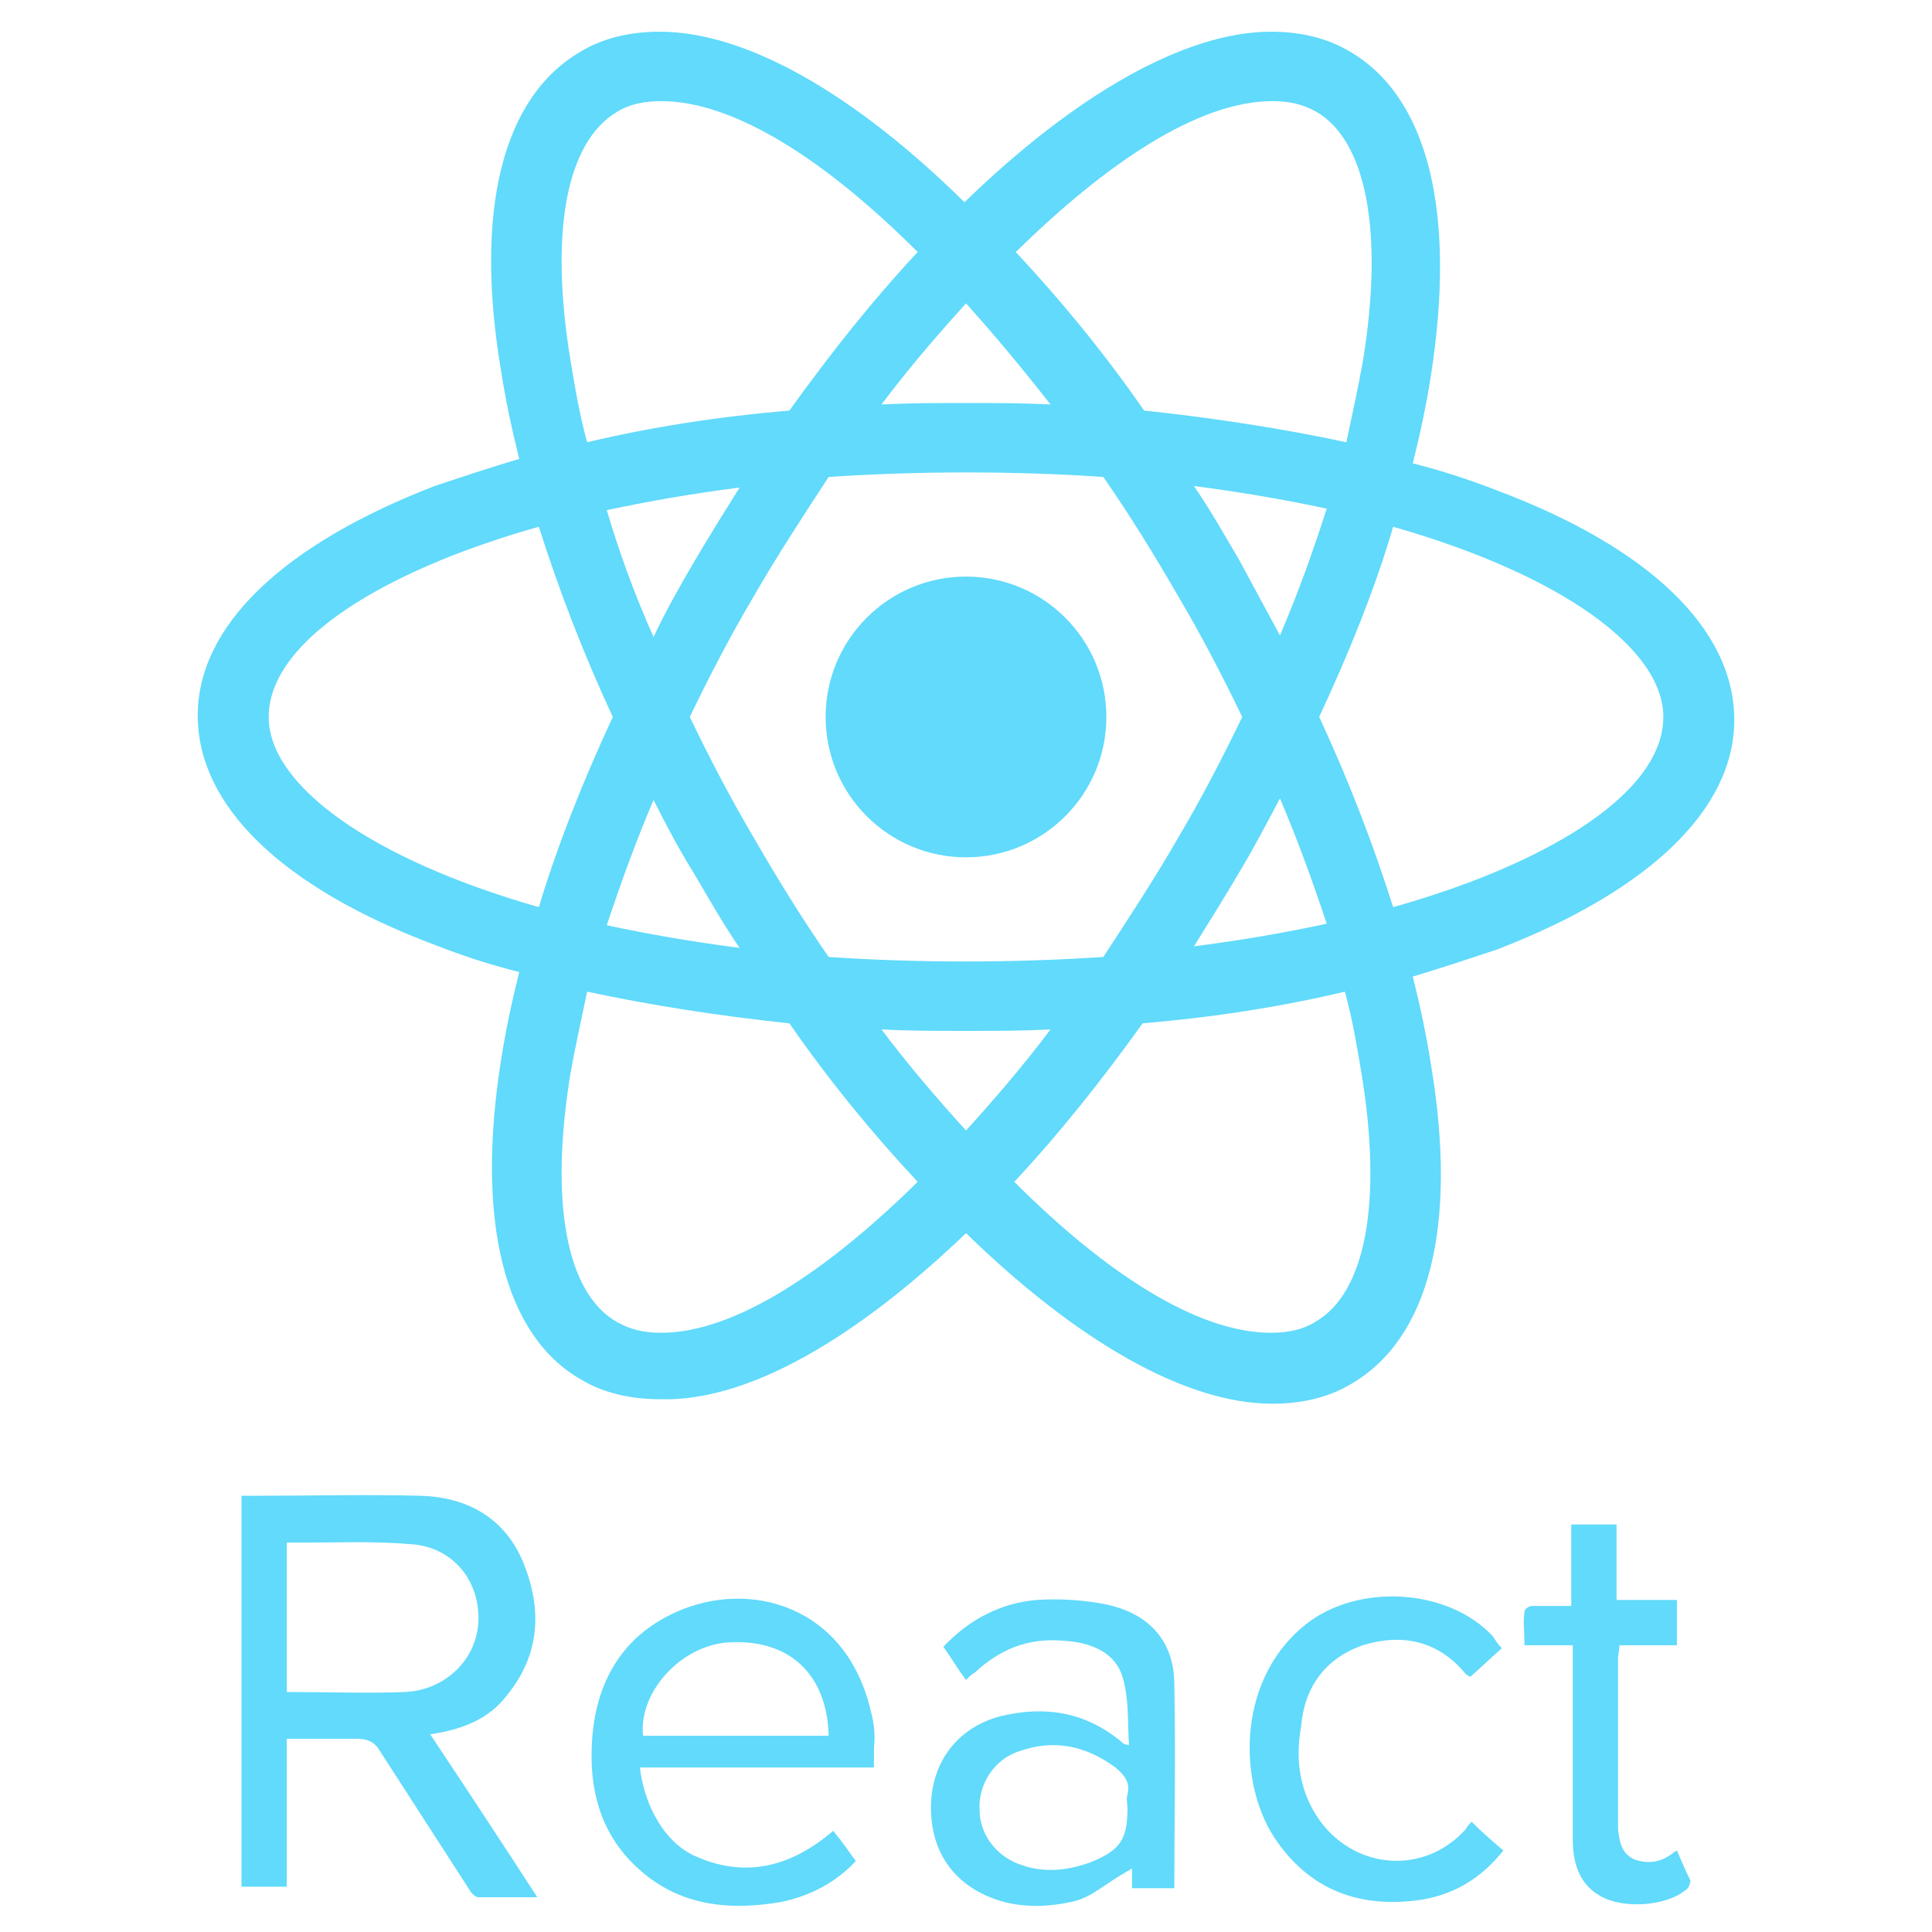
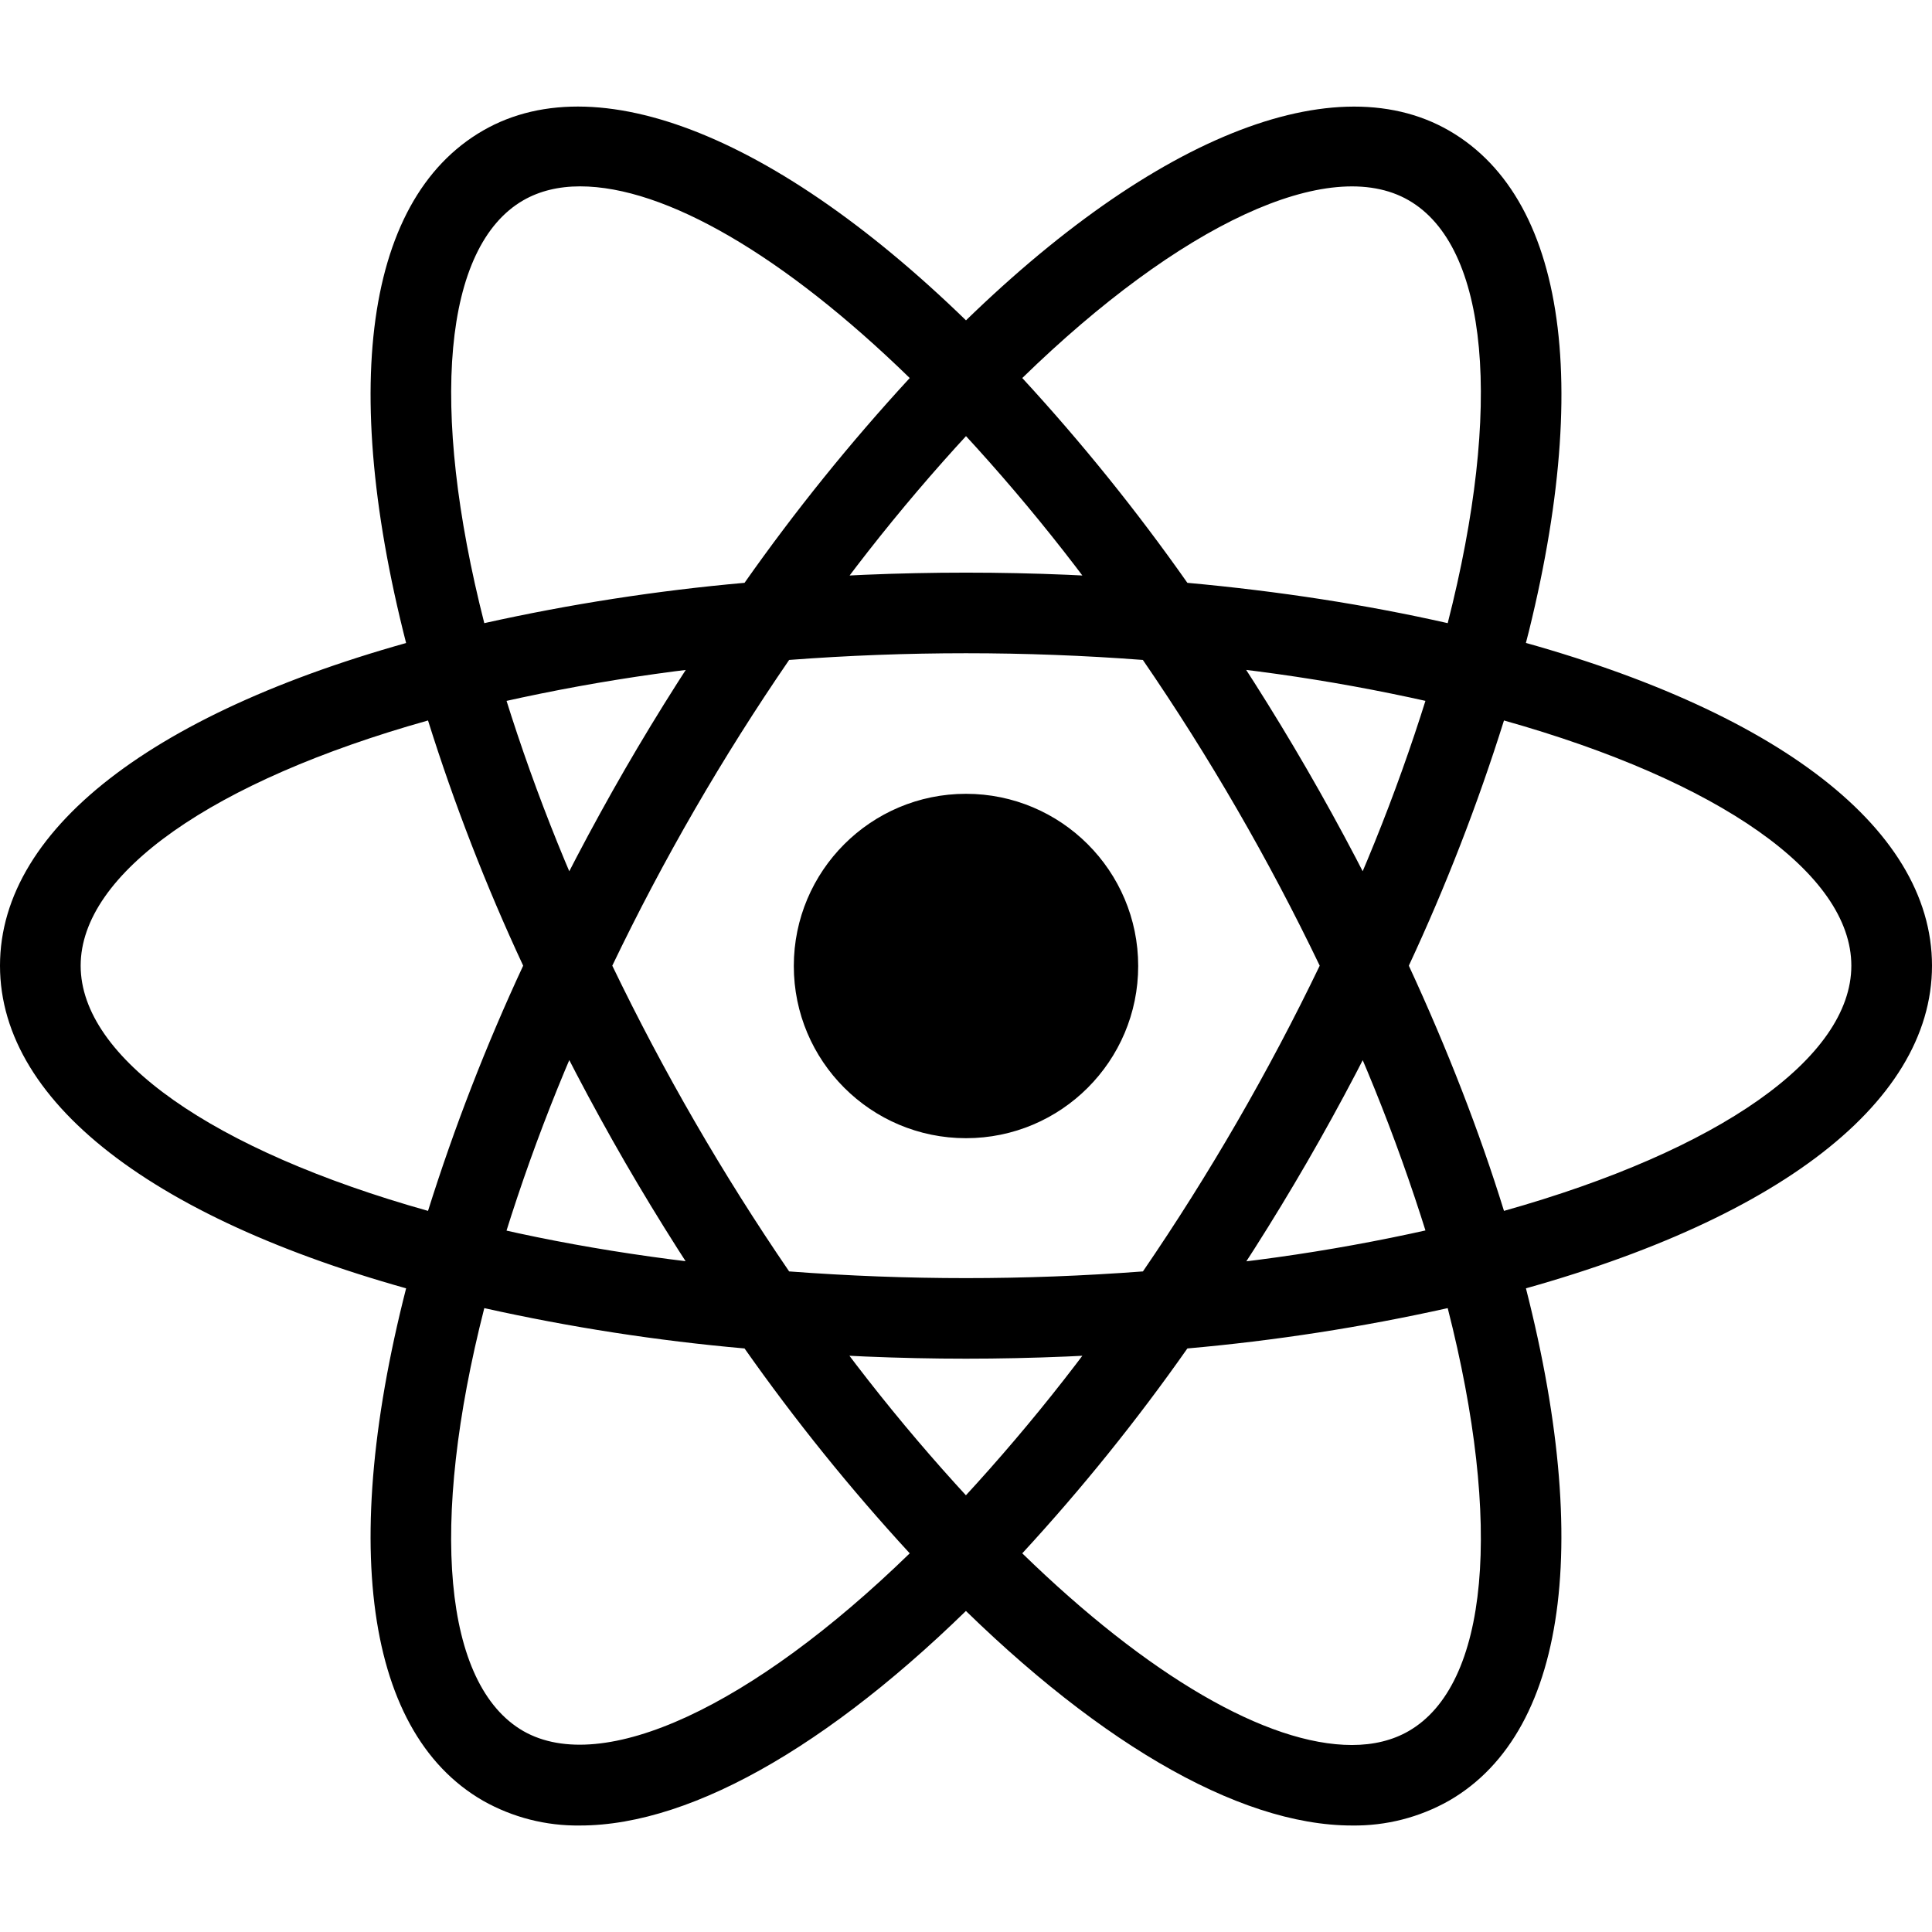
- <svg xmlns="http://www.w3.org/2000/svg" enable-background="new 0 0 128 128" viewBox="0 0 128 128">
-   <g fill="#61DAFB">
-     <circle cx="64" cy="47.5" r="9.3" />
-     <path d="M64 81.7c7.3 7.1 14.5 11.3 20.3 11.3 1.9 0 3.7-.4 5.2-1.3 5.2-3 7.1-10.5 5.3-21.2-.3-1.9-.7-3.8-1.2-5.8 2-.6 3.8-1.2 5.6-1.8 10.1-3.9 15.7-9.3 15.7-15.2 0-6-5.6-11.4-15.7-15.2-1.8-.7-3.6-1.3-5.6-1.8.5-2 .9-3.9 1.2-5.8 1.7-10.9-.2-18.5-5.4-21.5-1.5-.9-3.3-1.3-5.2-1.3-5.7 0-13 4.2-20.3 11.3-7.2-7.1-14.4-11.3-20.2-11.3-1.9 0-3.7.4-5.2 1.3-5.2 3-7.1 10.5-5.3 21.2.3 1.9.7 3.8 1.2 5.8-2 .6-3.8 1.2-5.6 1.8-10.1 3.9-15.7 9.3-15.7 15.2 0 6 5.6 11.4 15.7 15.2 1.8.7 3.6 1.3 5.6 1.8-.5 2-.9 3.9-1.2 5.8-1.7 10.7.2 18.3 5.3 21.2 1.5.9 3.3 1.3 5.2 1.3 5.8.2 13-4 20.3-11zm-5.6-13.5c1.8.1 3.7.1 5.6.1 1.9 0 3.8 0 5.6-.1-1.8 2.4-3.7 4.6-5.6 6.7-1.9-2.1-3.8-4.3-5.6-6.7zm-12.4-10.3c1 1.7 1.9 3.3 3 4.9-3.1-.4-6-.9-8.8-1.5.9-2.7 1.9-5.5 3.1-8.3.8 1.6 1.7 3.3 2.7 4.9zm-5.8-24.1c2.8-.6 5.7-1.1 8.8-1.5-1 1.6-2 3.2-3 4.9-1 1.7-1.9 3.3-2.7 5-1.3-2.9-2.3-5.7-3.1-8.4zm5.5 13.7c1.3-2.7 2.7-5.4 4.3-8.1 1.5-2.6 3.2-5.2 4.9-7.8 3-.2 6-.3 9.1-.3 3.2 0 6.2.1 9.1.3 1.8 2.6 3.4 5.2 4.9 7.8 1.6 2.7 3 5.4 4.3 8.1-1.3 2.7-2.7 5.4-4.3 8.1-1.5 2.6-3.2 5.2-4.9 7.8-3 .2-6 .3-9.1.3-3.2 0-6.2-.1-9.1-.3-1.8-2.6-3.4-5.2-4.9-7.8-1.6-2.7-3-5.4-4.3-8.1zm39.1-5.4l-2.7-5c-1-1.7-1.9-3.3-3-4.9 3.1.4 6 .9 8.8 1.5-.9 2.8-1.9 5.6-3.1 8.4zm0 10.8c1.2 2.8 2.2 5.6 3.1 8.3-2.8.6-5.7 1.1-8.8 1.5 1-1.6 2-3.2 3-4.9.9-1.5 1.8-3.2 2.7-4.9zm2.3 34.7c-.8.5-1.8.7-2.9.7-4.9 0-11-4-17-10 2.9-3.1 5.7-6.6 8.5-10.5 4.7-.4 9.2-1.1 13.4-2.1.5 1.8.8 3.6 1.1 5.4 1.4 8.5.3 14.6-3.1 16.5zm5.2-52.7c11.2 3.2 17.9 8.1 17.9 12.6 0 3.9-4.6 7.8-12.7 10.9-1.6.6-3.4 1.2-5.2 1.7-1.3-4.1-2.9-8.3-4.9-12.6 2-4.3 3.7-8.5 4.9-12.6zm-8-28.2c1.1 0 2 .2 2.9.7 3.3 1.9 4.5 7.9 3.1 16.5-.3 1.7-.7 3.5-1.1 5.4-4.2-.9-8.7-1.6-13.4-2.1-2.7-3.9-5.6-7.4-8.5-10.5 6-5.9 12.1-10 17-10zm-14.7 20.1c-1.8-.1-3.7-.1-5.6-.1s-3.8 0-5.6.1c1.8-2.4 3.7-4.6 5.6-6.7 1.9 2.1 3.8 4.4 5.6 6.7zm-28.7-19.4c.8-.5 1.8-.7 2.9-.7 4.9 0 11 4 17 10-2.9 3.1-5.7 6.6-8.5 10.5-4.7.4-9.2 1.1-13.4 2.1-.5-1.8-.8-3.6-1.1-5.4-1.4-8.5-.3-14.5 3.1-16.5zm-5.2 52.7c-11.2-3.2-17.9-8.1-17.9-12.6 0-3.9 4.6-7.8 12.7-10.9 1.6-.6 3.4-1.2 5.2-1.7 1.3 4.1 2.9 8.3 4.9 12.6-2 4.3-3.7 8.6-4.9 12.6zm2.1 11c.3-1.7.7-3.5 1.1-5.4 4.2.9 8.7 1.6 13.4 2.1 2.7 3.9 5.6 7.4 8.5 10.5-6 5.9-12.1 10-17 10-1.1 0-2-.2-2.9-.7-3.4-1.9-4.5-8-3.1-16.5zM33.6 112.3c2.2-2.7 2.3-5.7 1.1-8.7-1.2-3-3.7-4.4-6.8-4.5-3.7-.1-7.5 0-11.2 0h-.7v25.9h3v-9.8h4.7c.6 0 1.1.2 1.4.7l6 9.3c.1.2.4.5.6.5h3.9c-2.4-3.7-4.7-7.2-7.1-10.8 2.1-.3 3.9-1 5.1-2.6zm-14.6-.2v-9.9h1.1c2.3 0 4.7-.1 7 .1 2.7.1 4.6 2.2 4.6 4.9s-2.2 4.8-4.9 4.9c-2.4.1-4.8 0-7.8 0zM57.7 113.4c-1.6-7-8-8.8-12.9-6.6-3.8 1.7-5.5 5-5.6 9.1-.1 3.1.8 5.9 3.2 8 2.7 2.4 6 2.7 9.4 2.1 1.9-.4 3.6-1.3 4.9-2.7-.5-.7-1-1.4-1.5-2-2.8 2.4-5.9 3.2-9.3 1.6-2.2-1.1-3.3-3.8-3.5-5.8h15.5v-1.3c.1-.9 0-1.7-.2-2.4zm-15.1 1.6c-.3-3 2.7-6.2 6-6.2 3.8-.1 6.2 2.2 6.3 6.2h-12.3zM73.3 106.3c-1.5-.3-3.1-.4-4.6-.3-2.4.2-4.5 1.3-6.2 3.1.5.7.9 1.4 1.5 2.2.2-.2.4-.4.6-.5 1.6-1.5 3.5-2.3 5.8-2.1 1.8.1 3.5.7 4 2.5.4 1.4.3 2.9.4 4.4-.3 0-.4-.1-.5-.2-2.4-2-5.1-2.4-8-1.7-2.7.7-4.4 2.8-4.6 5.5-.2 3.1 1.2 5.4 3.9 6.5 1.7.7 3.6.7 5.4.3 1.4-.3 2-1.1 4-2.2v1.3h2.8c0-4 .1-8.9 0-13.5 0-2.9-1.7-4.7-4.5-5.3zm1.4 12.6c-.1.3 0 .6 0 .9 0 2.1-.5 2.8-2.5 3.6-1.4.5-2.9.7-4.4.2-1.7-.5-2.9-2-2.9-3.7-.1-1.7 1-3.4 2.7-3.9 2.3-.8 4.4-.3 6.3 1.1.6.5 1 1 .8 1.8zM90.3 109c2.6-.8 5-.3 6.8 1.9l.3.2c.7-.6 1.3-1.2 2.1-1.9-.3-.3-.4-.5-.6-.8-2.9-3.1-8.6-3.5-12.1-1-4.9 3.6-4.8 10.6-2.4 14.3 2.3 3.5 5.6 4.7 9.5 4.2 2.3-.3 4.2-1.4 5.7-3.3-.7-.6-1.4-1.2-2.1-1.9-.2.2-.3.3-.4.5-2.7 3-7.2 2.7-9.6-.5-1.4-1.9-1.7-4.1-1.3-6.3.2-2.5 1.5-4.5 4.1-5.4zM111.1 122.6c-.2.1-.3.2-.3.2-.8.6-1.6.7-2.5.4-.9-.4-1-1.2-1.1-2v-11.4c0-.2 0 .2.1-.8h3.8v-3h-4v-5h-3v5.4h-2.6c-.2 0-.5.2-.5.4-.1.7 0 1.2 0 2.2h3.2v12.8c0 1.6.4 3 1.8 3.8 1.5.9 4.4.7 5.7-.4.2-.1.3-.5.3-.6-.3-.6-.6-1.3-.9-2z" />
-   </g>
+ <svg xmlns="http://www.w3.org/2000/svg" role="img" viewBox="0 0 24 24">
+   <path d="M12 9.861A2.139 2.139 0 1 0 12 14.139 2.139 2.139 0 1 0 12 9.861zM6.008 16.255l-.472-.12C2.018 15.246 0 13.737 0 11.996s2.018-3.25 5.536-4.139l.472-.119.133.468a23.53 23.53 0 0 0 1.363 3.578l.101.213-.101.213a23.307 23.307 0 0 0-1.363 3.578l-.133.467zM5.317 8.95c-2.674.751-4.315 1.9-4.315 3.046 0 1.145 1.641 2.294 4.315 3.046a24.95 24.95 0 0 1 1.182-3.046A24.752 24.752 0 0 1 5.317 8.95zM17.992 16.255l-.133-.469a23.357 23.357 0 0 0-1.364-3.577l-.101-.213.101-.213a23.42 23.42 0 0 0 1.364-3.578l.133-.468.473.119c3.517.889 5.535 2.398 5.535 4.14s-2.018 3.25-5.535 4.139l-.473.12zm-.491-4.259c.48 1.039.877 2.06 1.182 3.046 2.675-.752 4.315-1.901 4.315-3.046 0-1.146-1.641-2.294-4.315-3.046a24.788 24.788 0 0 1-1.182 3.046zM5.31 8.945l-.133-.467C4.188 4.992 4.488 2.494 6 1.622c1.483-.856 3.864.155 6.359 2.716l.34.349-.34.349a23.552 23.552 0 0 0-2.422 2.967l-.135.193-.235.02a23.657 23.657 0 0 0-3.785.61l-.472.119zm1.896-6.63c-.268 0-.505.058-.705.173-.994.573-1.17 2.565-.485 5.253a25.122 25.122 0 0 1 3.233-.501 24.847 24.847 0 0 1 2.052-2.544c-1.56-1.519-3.037-2.381-4.095-2.381zM16.795 22.677c-.001 0-.001 0 0 0-1.425 0-3.255-1.073-5.154-3.023l-.34-.349.34-.349a23.53 23.53 0 0 0 2.421-2.968l.135-.193.234-.02a23.63 23.63 0 0 0 3.787-.609l.472-.119.134.468c.987 3.484.688 5.983-.824 6.854a2.38 2.38 0 0 1-1.205.308zm-4.096-3.381c1.56 1.519 3.037 2.381 4.095 2.381h.001c.267 0 .505-.058.704-.173.994-.573 1.171-2.566.485-5.254a25.02 25.02 0 0 1-3.234.501 24.674 24.674 0 0 1-2.051 2.545zM18.69 8.945l-.472-.119a23.479 23.479 0 0 0-3.787-.61l-.234-.02-.135-.193a23.414 23.414 0 0 0-2.421-2.967l-.34-.349.34-.349C14.135 1.778 16.515.767 18 1.622c1.512.872 1.812 3.37.824 6.855l-.134.468zM14.75 7.24c1.142.104 2.227.273 3.234.501.686-2.688.509-4.68-.485-5.253-.988-.571-2.845.304-4.8 2.208A24.849 24.849 0 0 1 14.75 7.24zM7.206 22.677A2.38 2.38 0 0 1 6 22.369c-1.512-.871-1.812-3.369-.823-6.854l.132-.468.472.119c1.155.291 2.429.496 3.785.609l.235.02.134.193a23.596 23.596 0 0 0 2.422 2.968l.34.349-.34.349c-1.898 1.95-3.728 3.023-5.151 3.023zm-1.19-6.427c-.686 2.688-.509 4.681.485 5.254.987.563 2.843-.305 4.8-2.208a24.998 24.998 0 0 1-2.052-2.545 24.976 24.976 0 0 1-3.233-.501zM12 16.878c-.823 0-1.669-.036-2.516-.106l-.235-.02-.135-.193a30.388 30.388 0 0 1-1.35-2.122 30.354 30.354 0 0 1-1.166-2.228l-.1-.213.1-.213a30.3 30.3 0 0 1 1.166-2.228c.414-.716.869-1.43 1.35-2.122l.135-.193.235-.02a29.785 29.785 0 0 1 5.033 0l.234.02.134.193a30.006 30.006 0 0 1 2.517 4.35l.101.213-.101.213a29.6 29.6 0 0 1-2.517 4.35l-.134.193-.234.02c-.847.07-1.694.106-2.517.106zm-2.197-1.084c1.48.111 2.914.111 4.395 0a29.006 29.006 0 0 0 2.196-3.798 28.585 28.585 0 0 0-2.197-3.798 29.031 29.031 0 0 0-4.394 0 28.477 28.477 0 0 0-2.197 3.798 29.114 29.114 0 0 0 2.197 3.798z" />
</svg>
